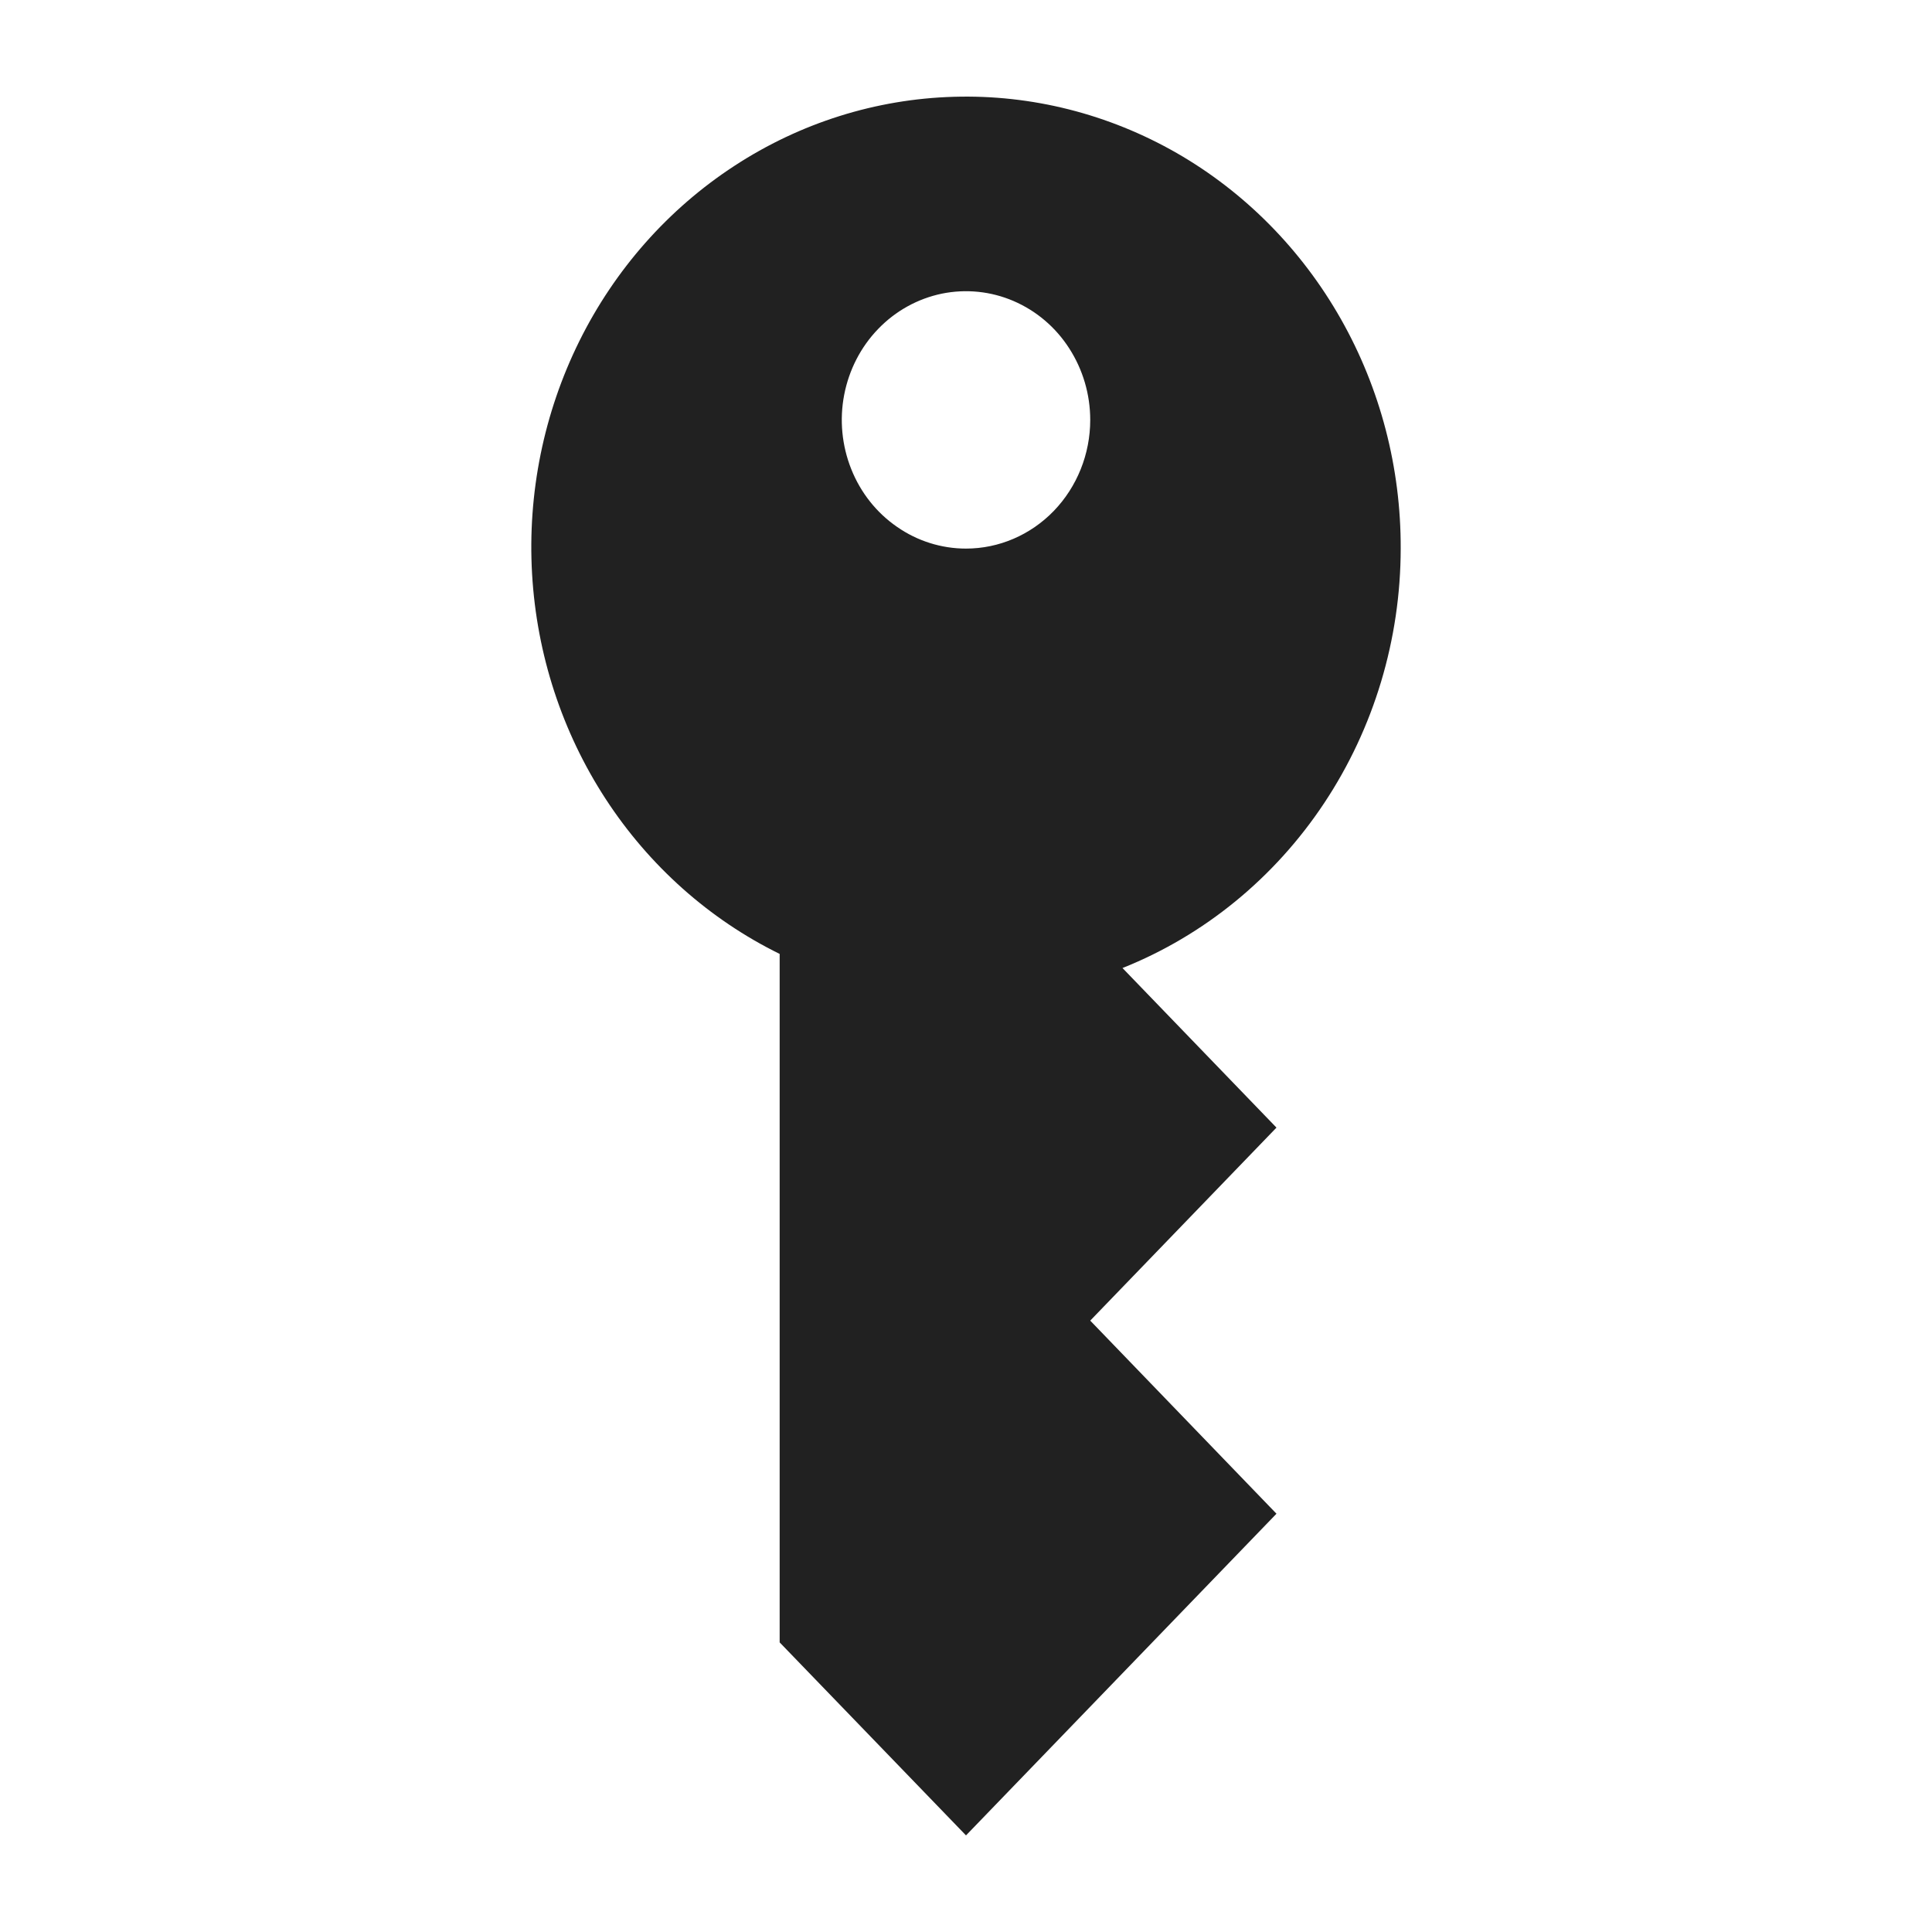
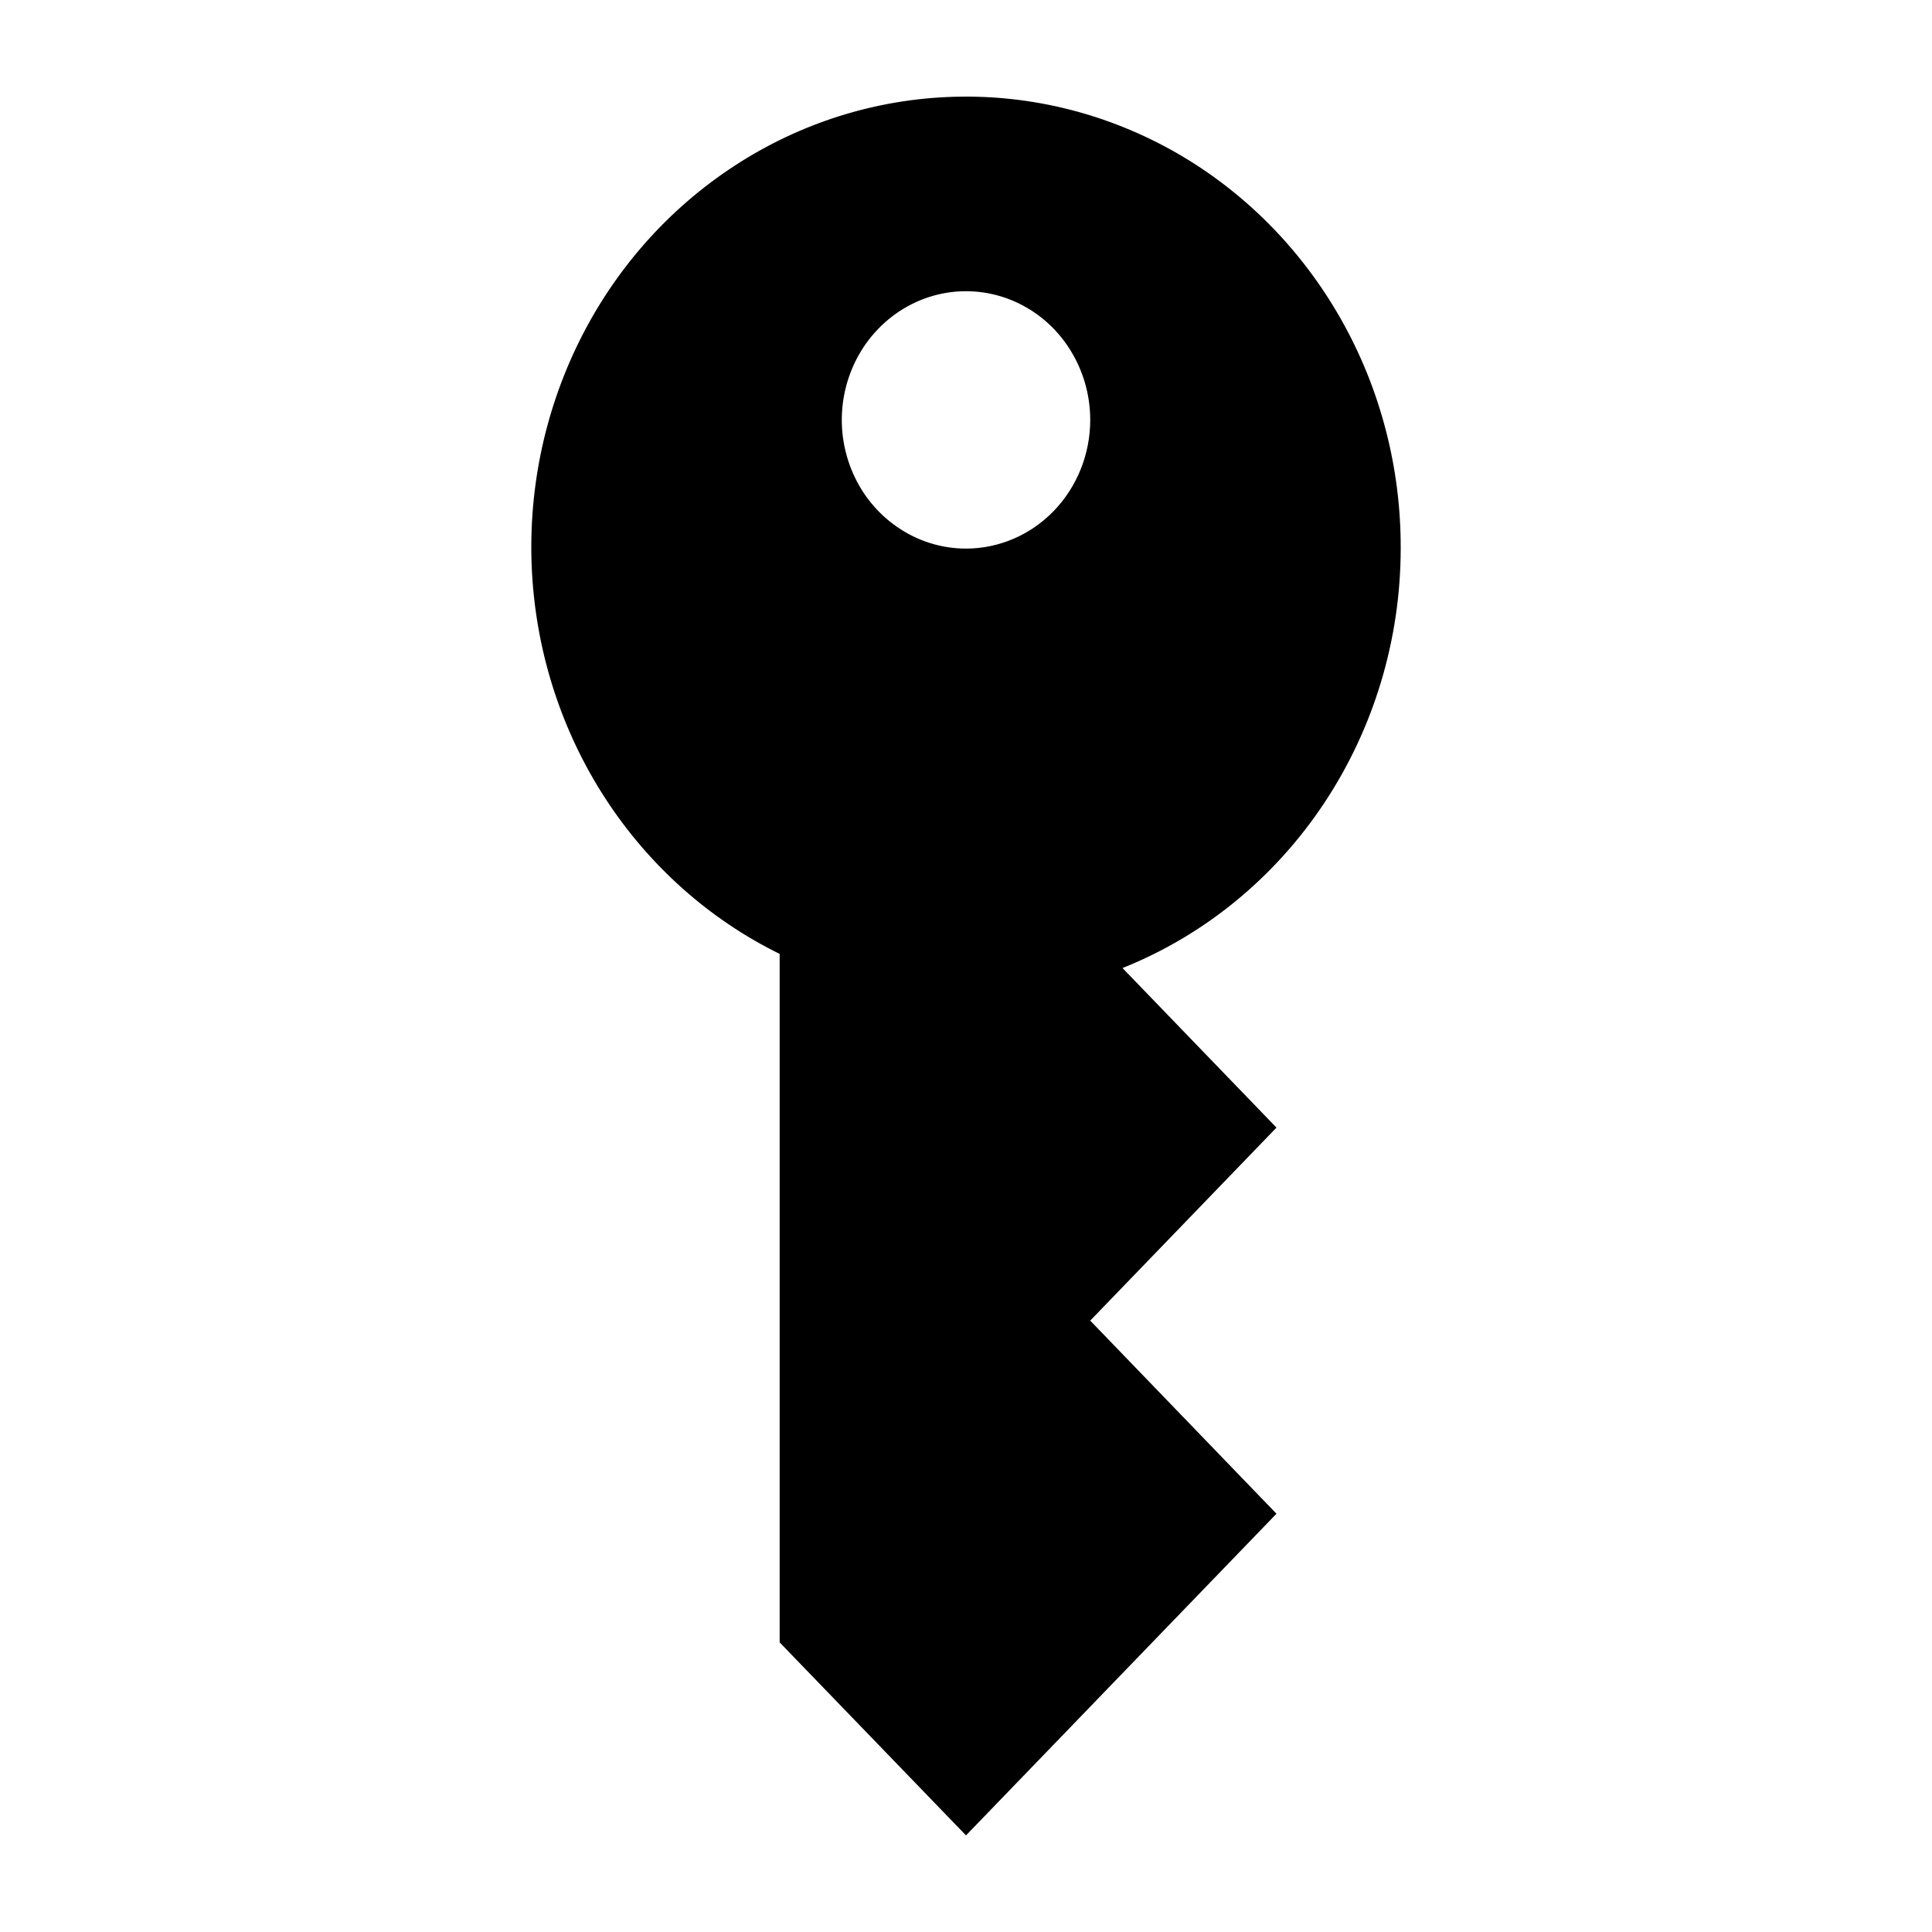
<svg xmlns="http://www.w3.org/2000/svg" width="20" height="20" viewBox="0 0 20 20" fill="none">
-   <path d="M14.5 5.679C14.503 4.844 14.289 4.023 13.881 3.303C13.473 2.583 12.886 1.989 12.181 1.584C11.476 1.18 10.679 0.978 9.874 1.002C9.068 1.025 8.283 1.272 7.601 1.718C6.919 2.163 6.365 2.789 5.997 3.532C5.629 4.275 5.46 5.107 5.508 5.94C5.556 6.774 5.819 7.579 6.27 8.271C6.721 8.963 7.343 9.517 8.071 9.875V17.002L10 19L13.214 15.67L11.286 13.671L13.214 11.673L11.62 10.021C12.467 9.683 13.195 9.087 13.709 8.312C14.223 7.537 14.499 6.619 14.5 5.679ZM10 5.679C9.746 5.679 9.497 5.601 9.286 5.454C9.074 5.308 8.909 5.1 8.812 4.856C8.715 4.613 8.689 4.345 8.739 4.087C8.789 3.828 8.911 3.591 9.091 3.405C9.271 3.218 9.5 3.092 9.749 3.04C9.999 2.989 10.257 3.015 10.492 3.116C10.727 3.217 10.928 3.387 11.069 3.607C11.21 3.826 11.286 4.083 11.286 4.347C11.286 4.7 11.15 5.039 10.909 5.289C10.668 5.538 10.341 5.679 10 5.679Z" fill="#212121" />
+   <path d="M14.5 5.679C14.503 4.844 14.289 4.023 13.881 3.303C13.473 2.583 12.886 1.989 12.181 1.584C11.476 1.18 10.679 0.978 9.874 1.002C9.068 1.025 8.283 1.272 7.601 1.718C6.919 2.163 6.365 2.789 5.997 3.532C5.629 4.275 5.46 5.107 5.508 5.94C5.556 6.774 5.819 7.579 6.27 8.271C6.721 8.963 7.343 9.517 8.071 9.875V17.002L10 19L13.214 15.67L11.286 13.671L13.214 11.673L11.62 10.021C12.467 9.683 13.195 9.087 13.709 8.312C14.223 7.537 14.499 6.619 14.5 5.679ZM10 5.679C9.746 5.679 9.497 5.601 9.286 5.454C9.074 5.308 8.909 5.1 8.812 4.856C8.715 4.613 8.689 4.345 8.739 4.087C8.789 3.828 8.911 3.591 9.091 3.405C9.271 3.218 9.5 3.092 9.749 3.04C9.999 2.989 10.257 3.015 10.492 3.116C10.727 3.217 10.928 3.387 11.069 3.607C11.21 3.826 11.286 4.083 11.286 4.347C11.286 4.7 11.15 5.039 10.909 5.289C10.668 5.538 10.341 5.679 10 5.679Z" fill="currentColor" />
</svg>
